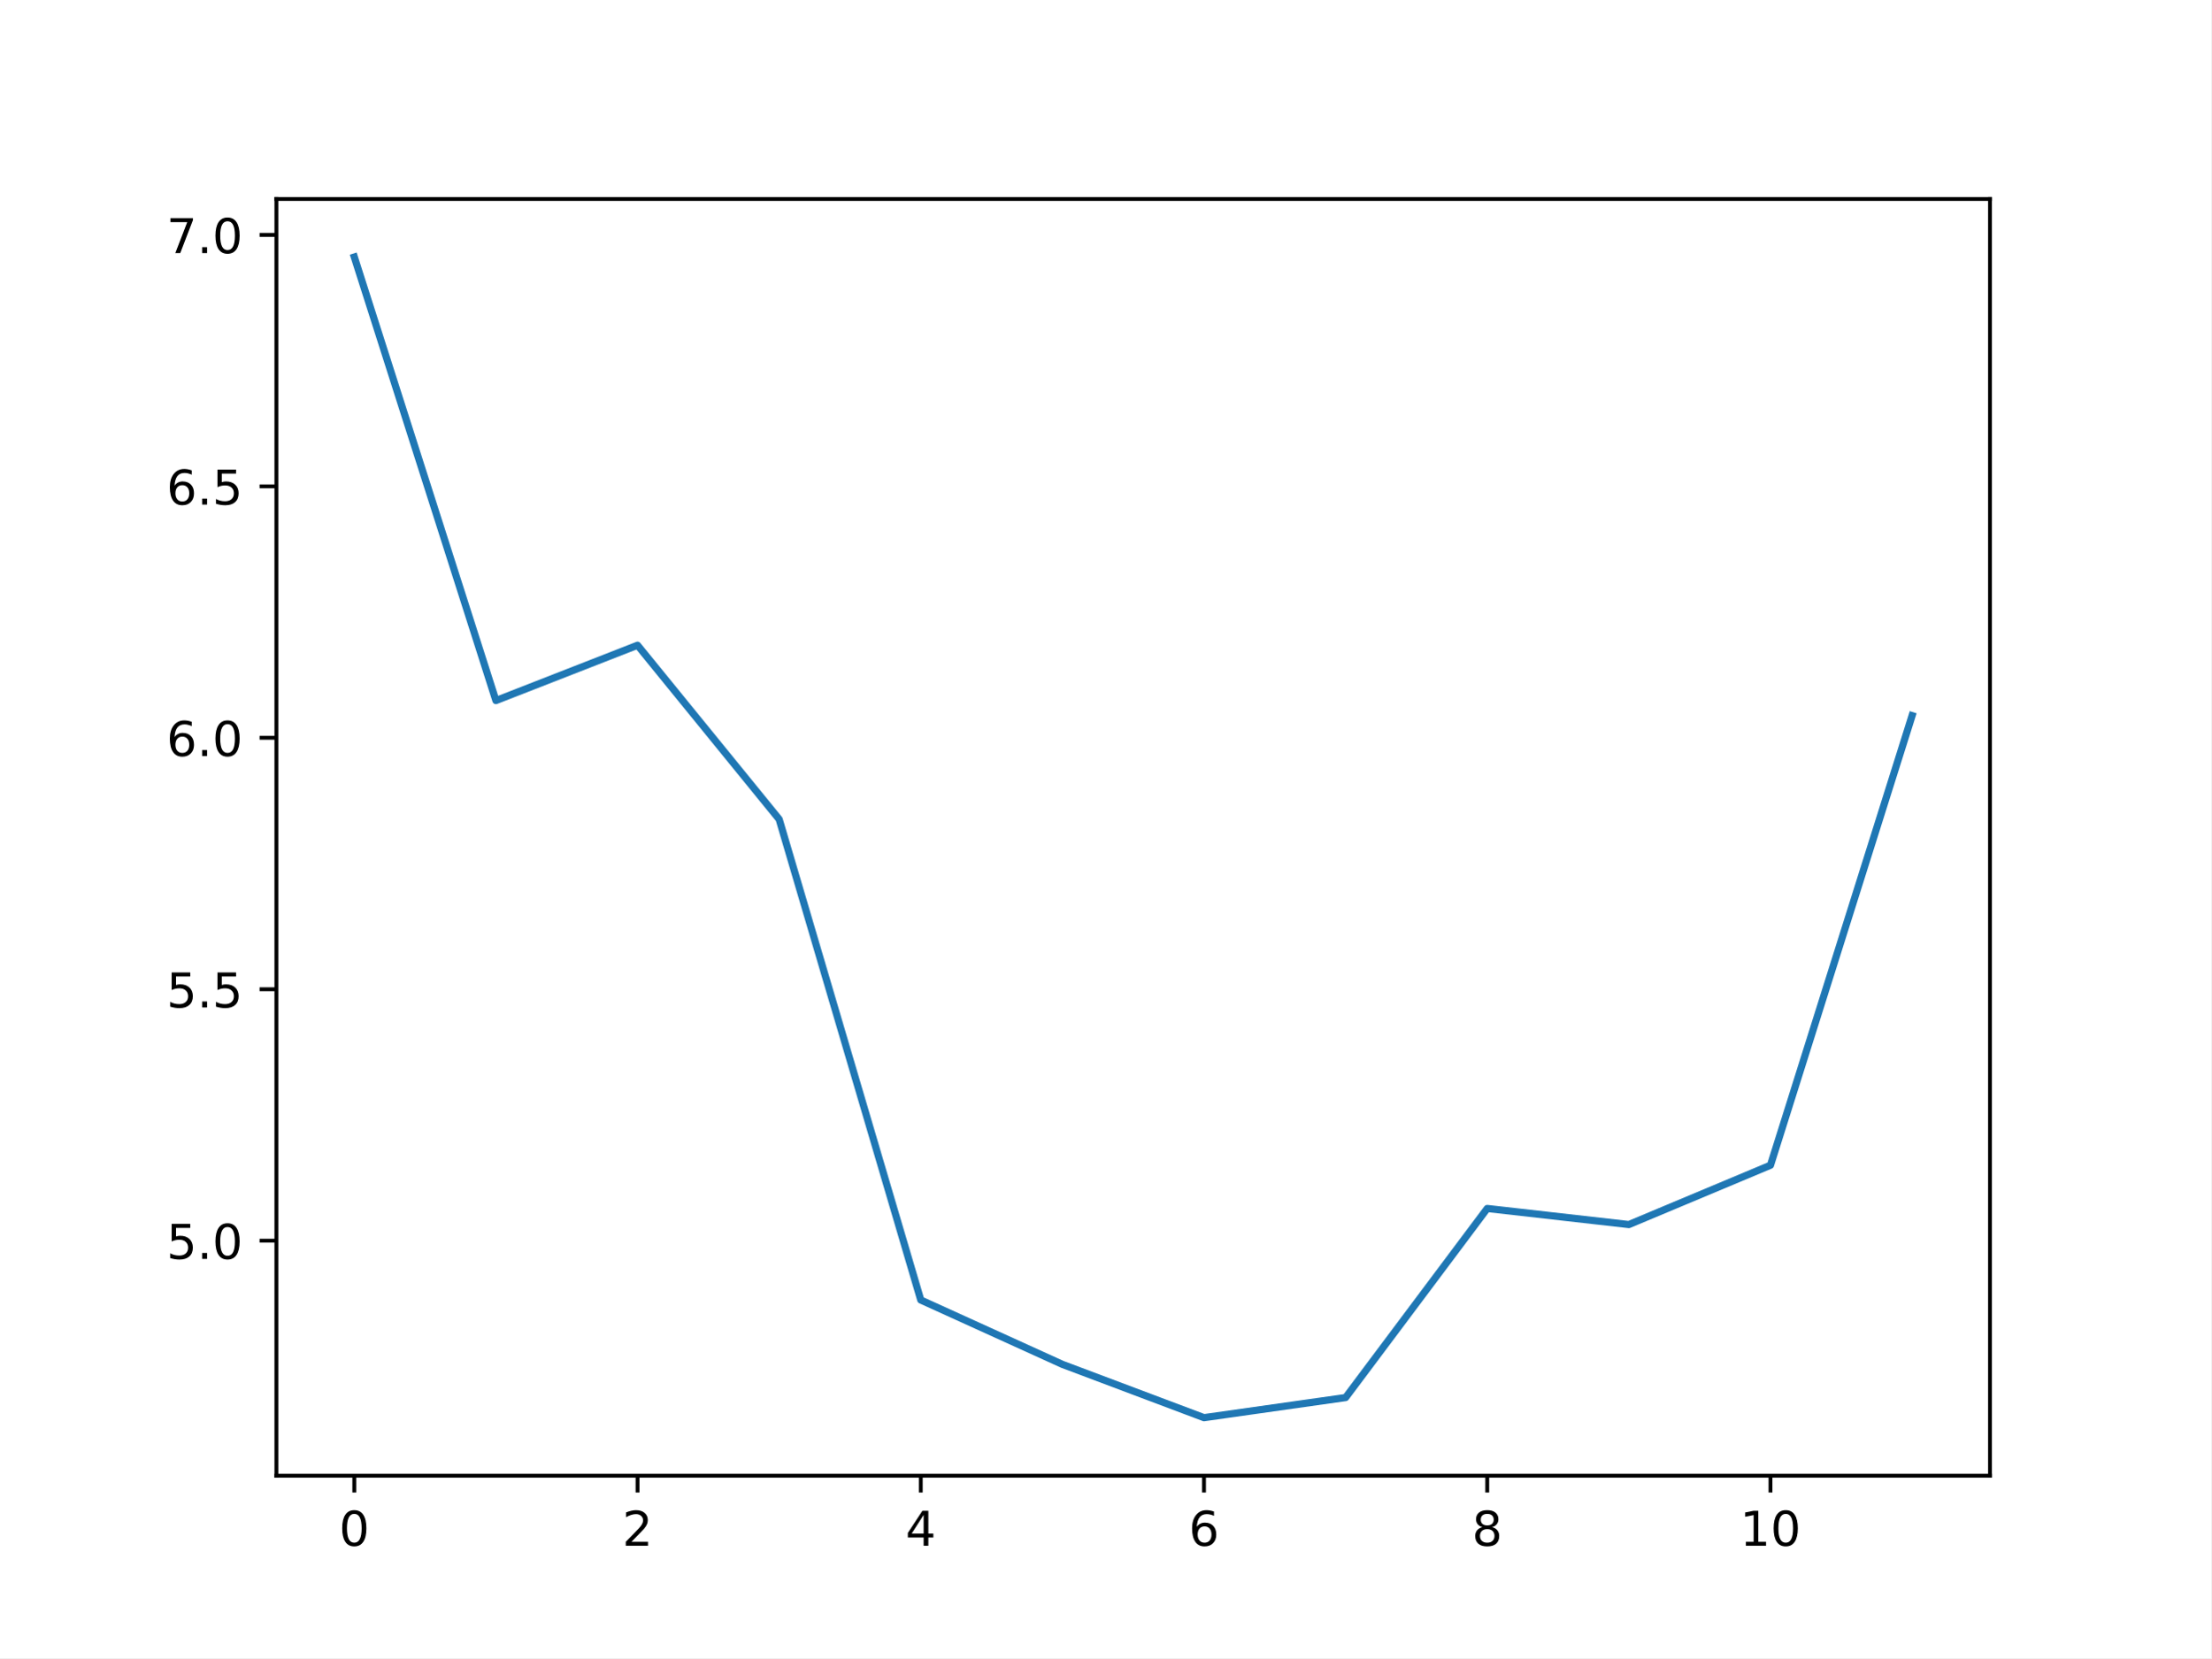
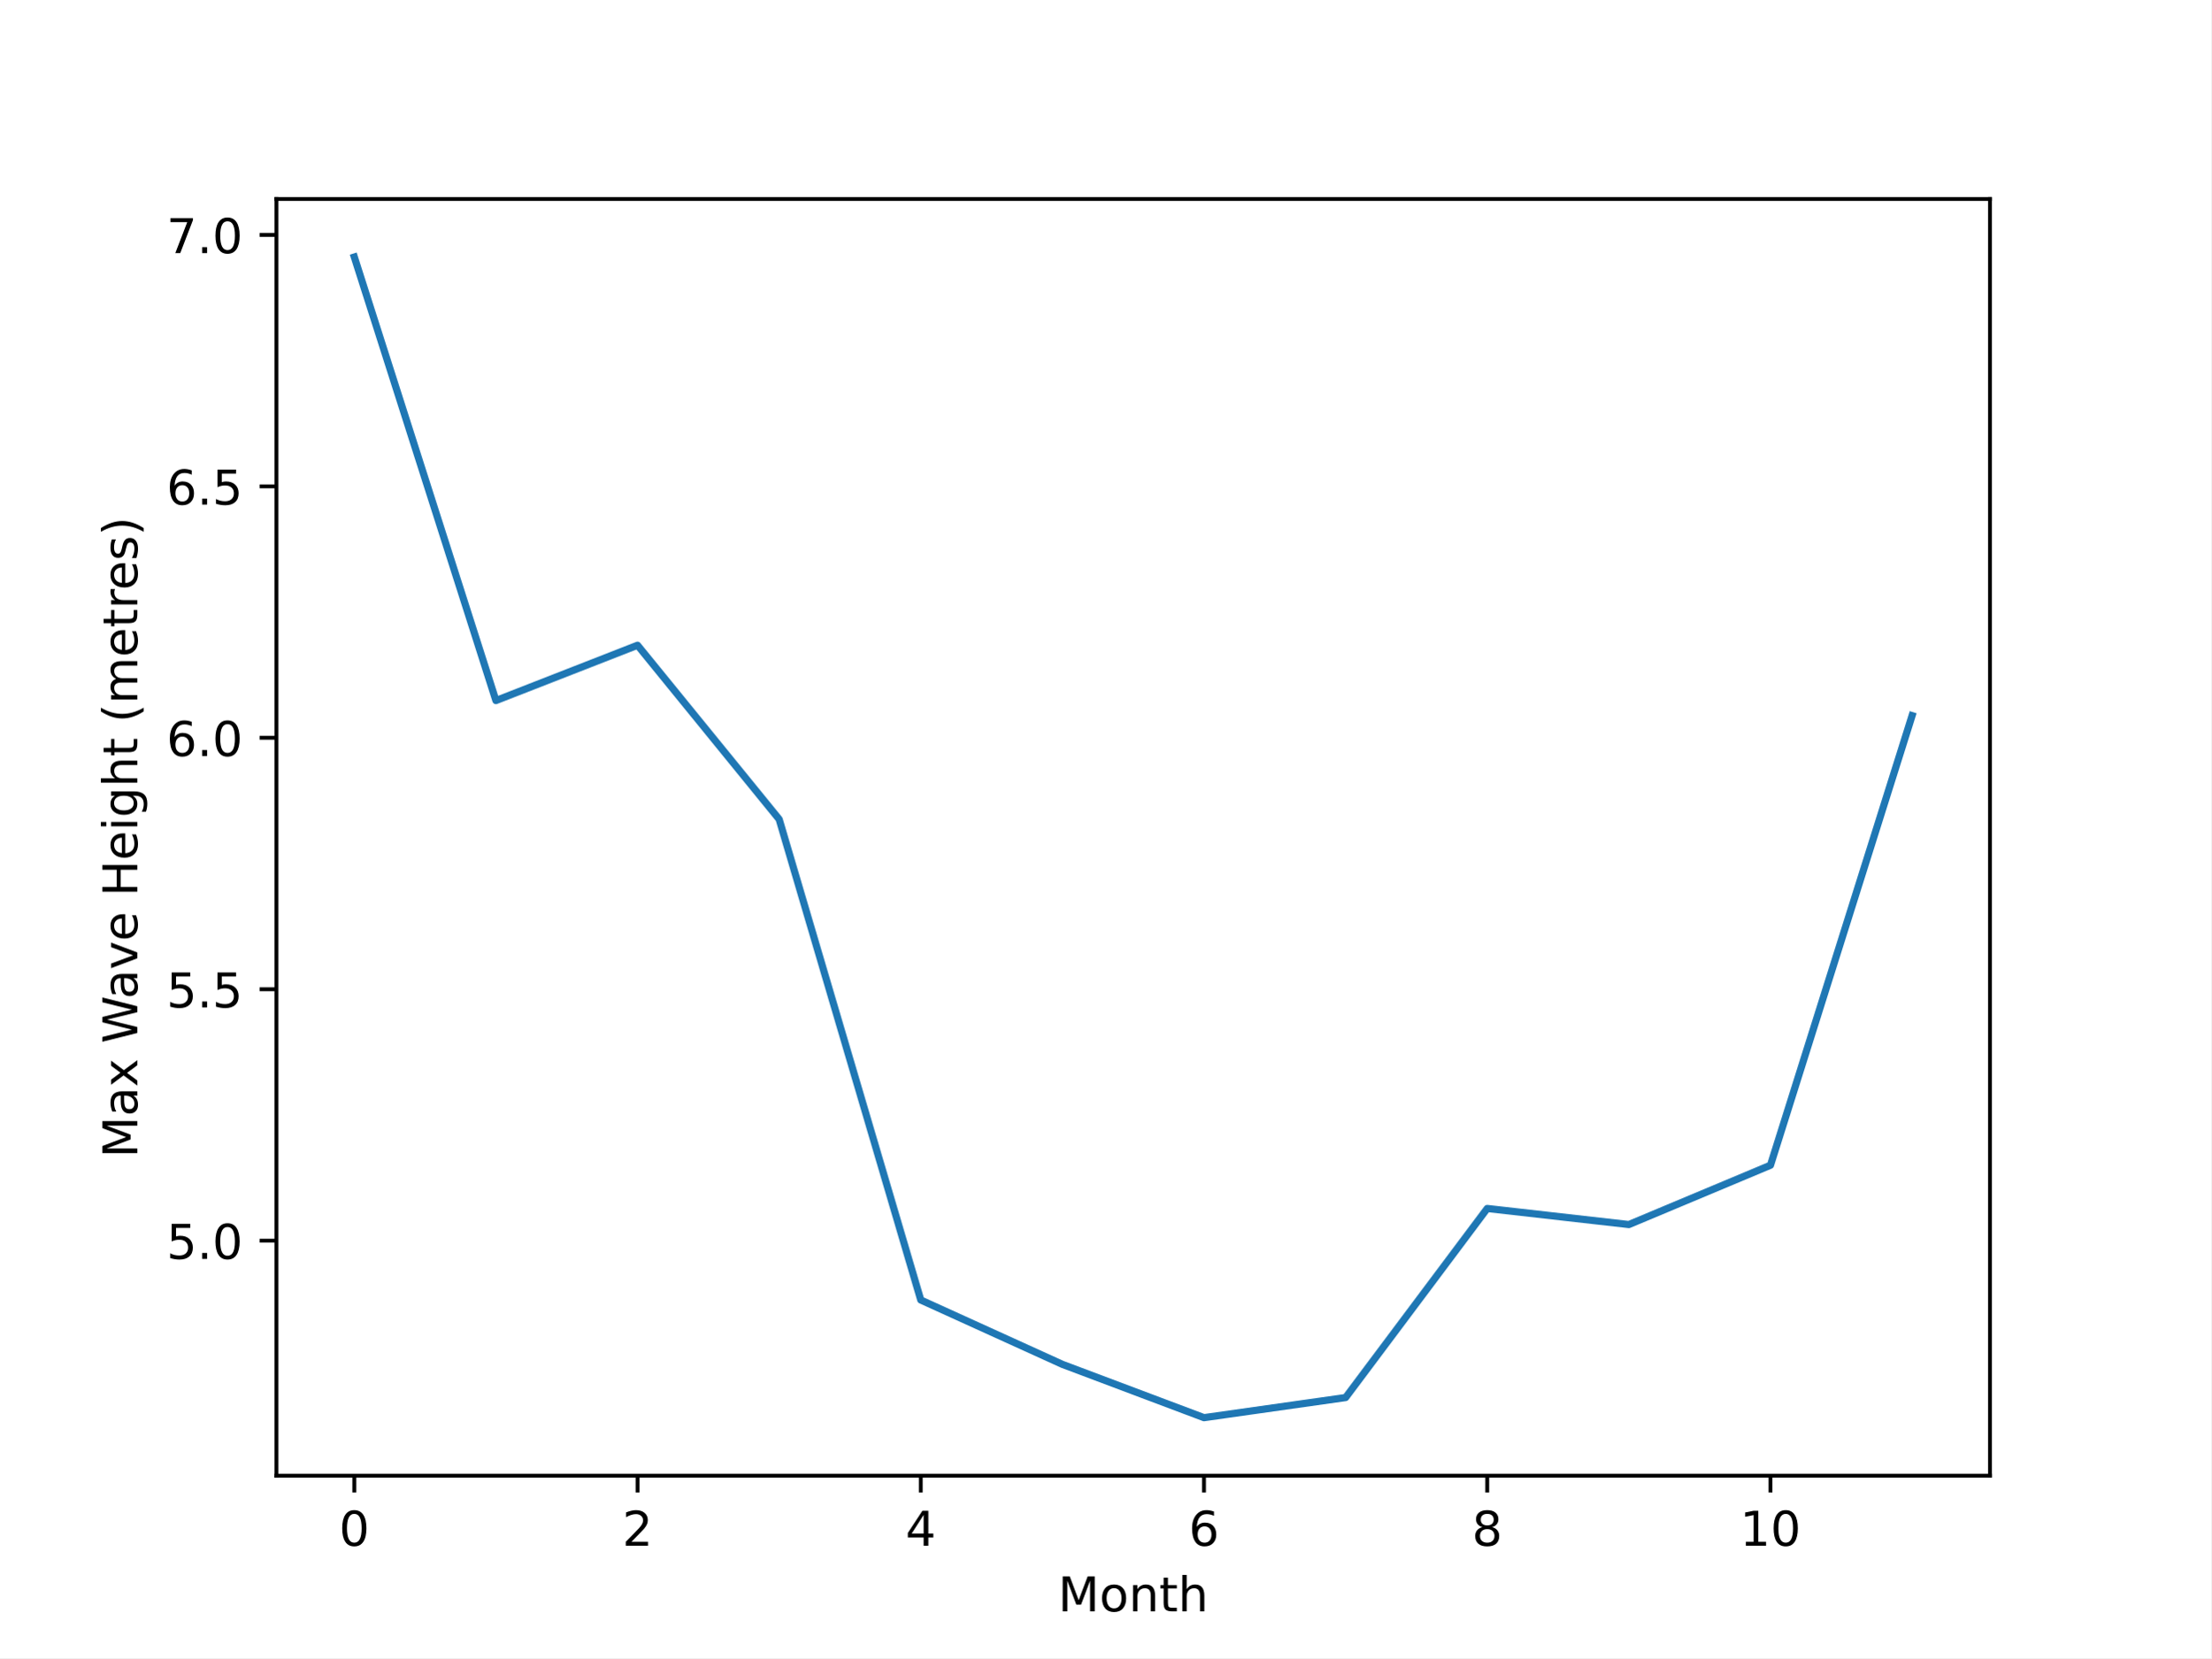
<svg xmlns="http://www.w3.org/2000/svg" xmlns:xlink="http://www.w3.org/1999/xlink" width="460.8pt" height="345.6pt" viewBox="0 0 460.8 345.6" version="1.1">
  <defs>
    <style type="text/css">*{stroke-linejoin: round; stroke-linecap: butt}</style>
  </defs>
  <g id="figure_1">
    <g id="patch_1">
      <path d="M 0 345.6  L 460.8 345.6  L 460.8 0  L 0 0  z " style="fill: #ffffff" />
    </g>
    <g id="axes_1">
      <g id="patch_2">
        <path d="M 57.6 307.584  L 414.72 307.584  L 414.72 41.472  L 57.6 41.472  z " style="fill: #ffffff" />
      </g>
      <g id="matplotlib.axis_1">
        <g id="xtick_1">
          <g id="line2d_1">
            <defs>
-               <path id="m5ec66d7ce7" d="M 0 0  L 0 3.5  " style="stroke: #000000; stroke-width: 0.8" />
-             </defs>
-             <g>
-               <use xlink:href="#m5ec66d7ce7" x="73.833" y="307.584" style="stroke: #000000; stroke-width: 0.8" />
+               <path id="me24d67bd55" d="M 0 0  L 0 3.5  " style="stroke: #000000; stroke-width: 0.8" />
+             </defs>
+             <g>
+               <use xlink:href="#me24d67bd55" x="73.833" y="307.584" style="stroke: #000000; stroke-width: 0.8" />
            </g>
          </g>
          <g id="text_1">
            <g transform="translate(70.65148 322.1824) scale(0.1 -0.1)">
              <defs>
                <path id="DejaVuSans-30" d="M 2034 4250  Q 1547 4250 1301 3770  Q 1056 3291 1056 2328  Q 1056 1369 1301 889  Q 1547 409 2034 409  Q 2525 409 2770 889  Q 3016 1369 3016 2328  Q 3016 3291 2770 3770  Q 2525 4250 2034 4250  z M 2034 4750  Q 2819 4750 3233 4129  Q 3647 3509 3647 2328  Q 3647 1150 3233 529  Q 2819 -91 2034 -91  Q 1250 -91 836 529  Q 422 1150 422 2328  Q 422 3509 836 4129  Q 1250 4750 2034 4750  z " transform="scale(0.015625)" />
              </defs>
              <use xlink:href="#DejaVuSans-30" />
            </g>
          </g>
        </g>
        <g id="xtick_2">
          <g id="line2d_2">
            <g>
-               <use xlink:href="#m5ec66d7ce7" x="132.861" y="307.584" style="stroke: #000000; stroke-width: 0.8" />
+               <use xlink:href="#me24d67bd55" x="132.861" y="307.584" style="stroke: #000000; stroke-width: 0.8" />
            </g>
          </g>
          <g id="text_2">
            <g transform="translate(129.6796 322.1824) scale(0.1 -0.1)">
              <defs>
                <path id="DejaVuSans-32" d="M 1228 531  L 3431 531  L 3431 0  L 469 0  L 469 531  Q 828 903 1448 1529  Q 2069 2156 2228 2338  Q 2531 2678 2651 2914  Q 2772 3150 2772 3378  Q 2772 3750 2511 3984  Q 2250 4219 1831 4219  Q 1534 4219 1204 4116  Q 875 4013 500 3803  L 500 4441  Q 881 4594 1212 4672  Q 1544 4750 1819 4750  Q 2544 4750 2975 4387  Q 3406 4025 3406 3419  Q 3406 3131 3298 2873  Q 3191 2616 2906 2266  Q 2828 2175 2409 1742  Q 1991 1309 1228 531  z " transform="scale(0.015625)" />
              </defs>
              <use xlink:href="#DejaVuSans-32" />
            </g>
          </g>
        </g>
        <g id="xtick_3">
          <g id="line2d_3">
            <g>
-               <use xlink:href="#m5ec66d7ce7" x="191.889" y="307.584" style="stroke: #000000; stroke-width: 0.8" />
+               <use xlink:href="#me24d67bd55" x="191.889" y="307.584" style="stroke: #000000; stroke-width: 0.8" />
            </g>
          </g>
          <g id="text_3">
            <g transform="translate(188.7077 322.1824) scale(0.1 -0.1)">
              <defs>
                <path id="DejaVuSans-34" d="M 2419 4116  L 825 1625  L 2419 1625  L 2419 4116  z M 2253 4666  L 3047 4666  L 3047 1625  L 3713 1625  L 3713 1100  L 3047 1100  L 3047 0  L 2419 0  L 2419 1100  L 313 1100  L 313 1709  L 2253 4666  z " transform="scale(0.015625)" />
              </defs>
              <use xlink:href="#DejaVuSans-34" />
            </g>
          </g>
        </g>
        <g id="xtick_4">
          <g id="line2d_4">
            <g>
-               <use xlink:href="#m5ec66d7ce7" x="250.917" y="307.584" style="stroke: #000000; stroke-width: 0.8" />
+               <use xlink:href="#me24d67bd55" x="250.917" y="307.584" style="stroke: #000000; stroke-width: 0.8" />
            </g>
          </g>
          <g id="text_4">
            <g transform="translate(247.7358 322.1824) scale(0.1 -0.1)">
              <defs>
                <path id="DejaVuSans-36" d="M 2113 2584  Q 1688 2584 1439 2293  Q 1191 2003 1191 1497  Q 1191 994 1439 701  Q 1688 409 2113 409  Q 2538 409 2786 701  Q 3034 994 3034 1497  Q 3034 2003 2786 2293  Q 2538 2584 2113 2584  z M 3366 4563  L 3366 3988  Q 3128 4100 2886 4159  Q 2644 4219 2406 4219  Q 1781 4219 1451 3797  Q 1122 3375 1075 2522  Q 1259 2794 1537 2939  Q 1816 3084 2150 3084  Q 2853 3084 3261 2657  Q 3669 2231 3669 1497  Q 3669 778 3244 343  Q 2819 -91 2113 -91  Q 1303 -91 875 529  Q 447 1150 447 2328  Q 447 3434 972 4092  Q 1497 4750 2381 4750  Q 2619 4750 2861 4703  Q 3103 4656 3366 4563  z " transform="scale(0.015625)" />
              </defs>
              <use xlink:href="#DejaVuSans-36" />
            </g>
          </g>
        </g>
        <g id="xtick_5">
          <g id="line2d_5">
            <g>
-               <use xlink:href="#m5ec66d7ce7" x="309.945" y="307.584" style="stroke: #000000; stroke-width: 0.8" />
+               <use xlink:href="#me24d67bd55" x="309.945" y="307.584" style="stroke: #000000; stroke-width: 0.8" />
            </g>
          </g>
          <g id="text_5">
            <g transform="translate(306.7639 322.1824) scale(0.1 -0.1)">
              <defs>
                <path id="DejaVuSans-38" d="M 2034 2216  Q 1584 2216 1326 1975  Q 1069 1734 1069 1313  Q 1069 891 1326 650  Q 1584 409 2034 409  Q 2484 409 2743 651  Q 3003 894 3003 1313  Q 3003 1734 2745 1975  Q 2488 2216 2034 2216  z M 1403 2484  Q 997 2584 770 2862  Q 544 3141 544 3541  Q 544 4100 942 4425  Q 1341 4750 2034 4750  Q 2731 4750 3128 4425  Q 3525 4100 3525 3541  Q 3525 3141 3298 2862  Q 3072 2584 2669 2484  Q 3125 2378 3379 2068  Q 3634 1759 3634 1313  Q 3634 634 3220 271  Q 2806 -91 2034 -91  Q 1263 -91 848 271  Q 434 634 434 1313  Q 434 1759 690 2068  Q 947 2378 1403 2484  z M 1172 3481  Q 1172 3119 1398 2916  Q 1625 2713 2034 2713  Q 2441 2713 2670 2916  Q 2900 3119 2900 3481  Q 2900 3844 2670 4047  Q 2441 4250 2034 4250  Q 1625 4250 1398 4047  Q 1172 3844 1172 3481  z " transform="scale(0.015625)" />
              </defs>
              <use xlink:href="#DejaVuSans-38" />
            </g>
          </g>
        </g>
        <g id="xtick_6">
          <g id="line2d_6">
            <g>
-               <use xlink:href="#m5ec66d7ce7" x="368.973" y="307.584" style="stroke: #000000; stroke-width: 0.8" />
+               <use xlink:href="#me24d67bd55" x="368.973" y="307.584" style="stroke: #000000; stroke-width: 0.8" />
            </g>
          </g>
          <g id="text_6">
            <g transform="translate(362.6107 322.1824) scale(0.1 -0.1)">
              <defs>
                <path id="DejaVuSans-31" d="M 794 531  L 1825 531  L 1825 4091  L 703 3866  L 703 4441  L 1819 4666  L 2450 4666  L 2450 531  L 3481 531  L 3481 0  L 794 0  L 794 531  z " transform="scale(0.015625)" />
              </defs>
              <use xlink:href="#DejaVuSans-31" />
              <use xlink:href="#DejaVuSans-30" x="63.623" />
            </g>
+           </g>
+         </g>
+         <g id="text_7">
+           <g transform="translate(220.4889 335.8606) scale(0.1 -0.1)">
+             <defs>
+               <path id="DejaVuSans-4d" d="M 628 4666  L 1569 4666  L 2759 1491  L 3956 4666  L 4897 4666  L 4897 0  L 4281 0  L 4281 4097  L 3078 897  L 2444 897  L 1241 4097  L 1241 0  L 628 0  L 628 4666  z " transform="scale(0.015625)" />
+               <path id="DejaVuSans-6f" d="M 1959 3097  Q 1497 3097 1228 2736  Q 959 2375 959 1747  Q 959 1119 1226 758  Q 1494 397 1959 397  Q 2419 397 2687 759  Q 2956 1122 2956 1747  Q 2956 2369 2687 2733  Q 2419 3097 1959 3097  z M 1959 3584  Q 2709 3584 3137 3096  Q 3566 2609 3566 1747  Q 3566 888 3137 398  Q 2709 -91 1959 -91  Q 1206 -91 779 398  Q 353 888 353 1747  Q 353 2609 779 3096  Q 1206 3584 1959 3584  z " transform="scale(0.015625)" />
+               <path id="DejaVuSans-6e" d="M 3513 2113  L 3513 0  L 2938 0  L 2938 2094  Q 2938 2591 2744 2837  Q 2550 3084 2163 3084  Q 1697 3084 1428 2787  Q 1159 2491 1159 1978  L 1159 0  L 581 0  L 581 3500  L 1159 3500  L 1159 2956  Q 1366 3272 1645 3428  Q 1925 3584 2291 3584  Q 2894 3584 3203 3211  Q 3513 2838 3513 2113  z " transform="scale(0.015625)" />
+               <path id="DejaVuSans-74" d="M 1172 4494  L 1172 3500  L 2356 3500  L 2356 3053  L 1172 3053  L 1172 1153  Q 1172 725 1289 603  Q 1406 481 1766 481  L 2356 481  L 2356 0  L 1766 0  Q 1100 0 847 248  Q 594 497 594 1153  L 594 3053  L 172 3053  L 172 3500  L 594 3500  L 594 4494  L 1172 4494  z " transform="scale(0.015625)" />
+               <path id="DejaVuSans-68" d="M 3513 2113  L 3513 0  L 2938 0  L 2938 2094  Q 2938 2591 2744 2837  Q 2550 3084 2163 3084  Q 1697 3084 1428 2787  Q 1159 2491 1159 1978  L 1159 0  L 581 0  L 581 4863  L 1159 4863  L 1159 2956  Q 1366 3272 1645 3428  Q 1925 3584 2291 3584  Q 2894 3584 3203 3211  Q 3513 2838 3513 2113  z " transform="scale(0.015625)" />
+             </defs>
+             <use xlink:href="#DejaVuSans-4d" />
+             <use xlink:href="#DejaVuSans-6f" x="86.279" />
+             <use xlink:href="#DejaVuSans-6e" x="147.461" />
+             <use xlink:href="#DejaVuSans-74" x="210.84" />
+             <use xlink:href="#DejaVuSans-68" x="250.049" />
          </g>
        </g>
      </g>
      <g id="matplotlib.axis_2">
        <g id="ytick_1">
          <g id="line2d_7">
            <defs>
-               <path id="me8a7f45e6a" d="M 0 0  L -3.5 0  " style="stroke: #000000; stroke-width: 0.8" />
-             </defs>
-             <g>
-               <use xlink:href="#me8a7f45e6a" x="57.6" y="258.592" style="stroke: #000000; stroke-width: 0.8" />
-             </g>
-           </g>
-           <g id="text_7">
+               <path id="m28ef530304" d="M 0 0  L -3.5 0  " style="stroke: #000000; stroke-width: 0.8" />
+             </defs>
+             <g>
+               <use xlink:href="#m28ef530304" x="57.6" y="258.592" style="stroke: #000000; stroke-width: 0.8" />
+             </g>
+           </g>
+           <g id="text_8">
            <g transform="translate(34.69687 262.3913) scale(0.1 -0.1)">
              <defs>
                <path id="DejaVuSans-35" d="M 691 4666  L 3169 4666  L 3169 4134  L 1269 4134  L 1269 2991  Q 1406 3038 1543 3061  Q 1681 3084 1819 3084  Q 2600 3084 3056 2656  Q 3513 2228 3513 1497  Q 3513 744 3044 326  Q 2575 -91 1722 -91  Q 1428 -91 1123 -41  Q 819 9 494 109  L 494 744  Q 775 591 1075 516  Q 1375 441 1709 441  Q 2250 441 2565 725  Q 2881 1009 2881 1497  Q 2881 1984 2565 2268  Q 2250 2553 1709 2553  Q 1456 2553 1204 2497  Q 953 2441 691 2322  L 691 4666  z " transform="scale(0.015625)" />
                <path id="DejaVuSans-2e" d="M 684 794  L 1344 794  L 1344 0  L 684 0  L 684 794  z " transform="scale(0.015625)" />
              </defs>
              <use xlink:href="#DejaVuSans-35" />
              <use xlink:href="#DejaVuSans-2e" x="63.623" />
              <use xlink:href="#DejaVuSans-30" x="95.41" />
            </g>
          </g>
        </g>
        <g id="ytick_2">
          <g id="line2d_8">
            <g>
-               <use xlink:href="#me8a7f45e6a" x="57.6" y="206.183" style="stroke: #000000; stroke-width: 0.8" />
-             </g>
-           </g>
-           <g id="text_8">
+               <use xlink:href="#m28ef530304" x="57.6" y="206.183" style="stroke: #000000; stroke-width: 0.8" />
+             </g>
+           </g>
+           <g id="text_9">
            <g transform="translate(34.69687 209.9823) scale(0.1 -0.1)">
              <use xlink:href="#DejaVuSans-35" />
              <use xlink:href="#DejaVuSans-2e" x="63.623" />
              <use xlink:href="#DejaVuSans-35" x="95.41" />
            </g>
          </g>
        </g>
        <g id="ytick_3">
          <g id="line2d_9">
            <g>
-               <use xlink:href="#me8a7f45e6a" x="57.6" y="153.774" style="stroke: #000000; stroke-width: 0.8" />
-             </g>
-           </g>
-           <g id="text_9">
+               <use xlink:href="#m28ef530304" x="57.6" y="153.774" style="stroke: #000000; stroke-width: 0.8" />
+             </g>
+           </g>
+           <g id="text_10">
            <g transform="translate(34.69687 157.5733) scale(0.1 -0.1)">
              <use xlink:href="#DejaVuSans-36" />
              <use xlink:href="#DejaVuSans-2e" x="63.623" />
              <use xlink:href="#DejaVuSans-30" x="95.41" />
            </g>
          </g>
        </g>
        <g id="ytick_4">
          <g id="line2d_10">
            <g>
-               <use xlink:href="#me8a7f45e6a" x="57.6" y="101.365" style="stroke: #000000; stroke-width: 0.8" />
-             </g>
-           </g>
-           <g id="text_10">
+               <use xlink:href="#m28ef530304" x="57.6" y="101.365" style="stroke: #000000; stroke-width: 0.8" />
+             </g>
+           </g>
+           <g id="text_11">
            <g transform="translate(34.69687 105.1642) scale(0.1 -0.1)">
              <use xlink:href="#DejaVuSans-36" />
              <use xlink:href="#DejaVuSans-2e" x="63.623" />
              <use xlink:href="#DejaVuSans-35" x="95.41" />
            </g>
          </g>
        </g>
        <g id="ytick_5">
          <g id="line2d_11">
            <g>
-               <use xlink:href="#me8a7f45e6a" x="57.6" y="48.956" style="stroke: #000000; stroke-width: 0.8" />
-             </g>
-           </g>
-           <g id="text_11">
+               <use xlink:href="#m28ef530304" x="57.6" y="48.956" style="stroke: #000000; stroke-width: 0.8" />
+             </g>
+           </g>
+           <g id="text_12">
            <g transform="translate(34.69687 52.75523) scale(0.1 -0.1)">
              <defs>
                <path id="DejaVuSans-37" d="M 525 4666  L 3525 4666  L 3525 4397  L 1831 0  L 1172 0  L 2766 4134  L 525 4134  L 525 4666  z " transform="scale(0.015625)" />
              </defs>
              <use xlink:href="#DejaVuSans-37" />
              <use xlink:href="#DejaVuSans-2e" x="63.623" />
              <use xlink:href="#DejaVuSans-30" x="95.41" />
            </g>
          </g>
        </g>
+         <g id="text_13">
+           <g transform="translate(28.61719 241.3194) rotate(-90) scale(0.1 -0.1)">
+             <defs>
+               <path id="DejaVuSans-61" d="M 2194 1759  Q 1497 1759 1228 1600  Q 959 1441 959 1056  Q 959 750 1161 570  Q 1363 391 1709 391  Q 2188 391 2477 730  Q 2766 1069 2766 1631  L 2766 1759  L 2194 1759  z M 3341 1997  L 3341 0  L 2766 0  L 2766 531  Q 2569 213 2275 61  Q 1981 -91 1556 -91  Q 1019 -91 701 211  Q 384 513 384 1019  Q 384 1609 779 1909  Q 1175 2209 1959 2209  L 2766 2209  L 2766 2266  Q 2766 2663 2505 2880  Q 2244 3097 1772 3097  Q 1472 3097 1187 3025  Q 903 2953 641 2809  L 641 3341  Q 956 3463 1253 3523  Q 1550 3584 1831 3584  Q 2591 3584 2966 3190  Q 3341 2797 3341 1997  z " transform="scale(0.015625)" />
+               <path id="DejaVuSans-78" d="M 3513 3500  L 2247 1797  L 3578 0  L 2900 0  L 1881 1375  L 863 0  L 184 0  L 1544 1831  L 300 3500  L 978 3500  L 1906 2253  L 2834 3500  L 3513 3500  z " transform="scale(0.015625)" />
+               <path id="DejaVuSans-20" transform="scale(0.015625)" />
+               <path id="DejaVuSans-57" d="M 213 4666  L 850 4666  L 1831 722  L 2809 4666  L 3519 4666  L 4500 722  L 5478 4666  L 6119 4666  L 4947 0  L 4153 0  L 3169 4050  L 2175 0  L 1381 0  L 213 4666  z " transform="scale(0.015625)" />
+               <path id="DejaVuSans-76" d="M 191 3500  L 800 3500  L 1894 563  L 2988 3500  L 3597 3500  L 2284 0  L 1503 0  L 191 3500  z " transform="scale(0.015625)" />
+               <path id="DejaVuSans-65" d="M 3597 1894  L 3597 1613  L 953 1613  Q 991 1019 1311 708  Q 1631 397 2203 397  Q 2534 397 2845 478  Q 3156 559 3463 722  L 3463 178  Q 3153 47 2828 -22  Q 2503 -91 2169 -91  Q 1331 -91 842 396  Q 353 884 353 1716  Q 353 2575 817 3079  Q 1281 3584 2069 3584  Q 2775 3584 3186 3129  Q 3597 2675 3597 1894  z M 3022 2063  Q 3016 2534 2758 2815  Q 2500 3097 2075 3097  Q 1594 3097 1305 2825  Q 1016 2553 972 2059  L 3022 2063  z " transform="scale(0.015625)" />
+               <path id="DejaVuSans-48" d="M 628 4666  L 1259 4666  L 1259 2753  L 3553 2753  L 3553 4666  L 4184 4666  L 4184 0  L 3553 0  L 3553 2222  L 1259 2222  L 1259 0  L 628 0  L 628 4666  z " transform="scale(0.015625)" />
+               <path id="DejaVuSans-69" d="M 603 3500  L 1178 3500  L 1178 0  L 603 0  L 603 3500  z M 603 4863  L 1178 4863  L 1178 4134  L 603 4134  L 603 4863  z " transform="scale(0.015625)" />
+               <path id="DejaVuSans-67" d="M 2906 1791  Q 2906 2416 2648 2759  Q 2391 3103 1925 3103  Q 1463 3103 1205 2759  Q 947 2416 947 1791  Q 947 1169 1205 825  Q 1463 481 1925 481  Q 2391 481 2648 825  Q 2906 1169 2906 1791  z M 3481 434  Q 3481 -459 3084 -895  Q 2688 -1331 1869 -1331  Q 1566 -1331 1297 -1286  Q 1028 -1241 775 -1147  L 775 -588  Q 1028 -725 1275 -790  Q 1522 -856 1778 -856  Q 2344 -856 2625 -561  Q 2906 -266 2906 331  L 2906 616  Q 2728 306 2450 153  Q 2172 0 1784 0  Q 1141 0 747 490  Q 353 981 353 1791  Q 353 2603 747 3093  Q 1141 3584 1784 3584  Q 2172 3584 2450 3431  Q 2728 3278 2906 2969  L 2906 3500  L 3481 3500  L 3481 434  z " transform="scale(0.015625)" />
+               <path id="DejaVuSans-28" d="M 1984 4856  Q 1566 4138 1362 3434  Q 1159 2731 1159 2009  Q 1159 1288 1364 580  Q 1569 -128 1984 -844  L 1484 -844  Q 1016 -109 783 600  Q 550 1309 550 2009  Q 550 2706 781 3412  Q 1013 4119 1484 4856  L 1984 4856  z " transform="scale(0.015625)" />
+               <path id="DejaVuSans-6d" d="M 3328 2828  Q 3544 3216 3844 3400  Q 4144 3584 4550 3584  Q 5097 3584 5394 3201  Q 5691 2819 5691 2113  L 5691 0  L 5113 0  L 5113 2094  Q 5113 2597 4934 2840  Q 4756 3084 4391 3084  Q 3944 3084 3684 2787  Q 3425 2491 3425 1978  L 3425 0  L 2847 0  L 2847 2094  Q 2847 2600 2669 2842  Q 2491 3084 2119 3084  Q 1678 3084 1418 2786  Q 1159 2488 1159 1978  L 1159 0  L 581 0  L 581 3500  L 1159 3500  L 1159 2956  Q 1356 3278 1631 3431  Q 1906 3584 2284 3584  Q 2666 3584 2933 3390  Q 3200 3197 3328 2828  z " transform="scale(0.015625)" />
+               <path id="DejaVuSans-72" d="M 2631 2963  Q 2534 3019 2420 3045  Q 2306 3072 2169 3072  Q 1681 3072 1420 2755  Q 1159 2438 1159 1844  L 1159 0  L 581 0  L 581 3500  L 1159 3500  L 1159 2956  Q 1341 3275 1631 3429  Q 1922 3584 2338 3584  Q 2397 3584 2469 3576  Q 2541 3569 2628 3553  L 2631 2963  z " transform="scale(0.015625)" />
+               <path id="DejaVuSans-73" d="M 2834 3397  L 2834 2853  Q 2591 2978 2328 3040  Q 2066 3103 1784 3103  Q 1356 3103 1142 2972  Q 928 2841 928 2578  Q 928 2378 1081 2264  Q 1234 2150 1697 2047  L 1894 2003  Q 2506 1872 2764 1633  Q 3022 1394 3022 966  Q 3022 478 2636 193  Q 2250 -91 1575 -91  Q 1294 -91 989 -36  Q 684 19 347 128  L 347 722  Q 666 556 975 473  Q 1284 391 1588 391  Q 1994 391 2212 530  Q 2431 669 2431 922  Q 2431 1156 2273 1281  Q 2116 1406 1581 1522  L 1381 1569  Q 847 1681 609 1914  Q 372 2147 372 2553  Q 372 3047 722 3315  Q 1072 3584 1716 3584  Q 2034 3584 2315 3537  Q 2597 3491 2834 3397  z " transform="scale(0.015625)" />
+               <path id="DejaVuSans-29" d="M 513 4856  L 1013 4856  Q 1481 4119 1714 3412  Q 1947 2706 1947 2009  Q 1947 1309 1714 600  Q 1481 -109 1013 -844  L 513 -844  Q 928 -128 1133 580  Q 1338 1288 1338 2009  Q 1338 2731 1133 3434  Q 928 4138 513 4856  z " transform="scale(0.015625)" />
+             </defs>
+             <use xlink:href="#DejaVuSans-4d" />
+             <use xlink:href="#DejaVuSans-61" x="86.279" />
+             <use xlink:href="#DejaVuSans-78" x="147.559" />
+             <use xlink:href="#DejaVuSans-20" x="206.738" />
+             <use xlink:href="#DejaVuSans-57" x="238.525" />
+             <use xlink:href="#DejaVuSans-61" x="331.027" />
+             <use xlink:href="#DejaVuSans-76" x="392.307" />
+             <use xlink:href="#DejaVuSans-65" x="451.486" />
+             <use xlink:href="#DejaVuSans-20" x="513.01" />
+             <use xlink:href="#DejaVuSans-48" x="544.797" />
+             <use xlink:href="#DejaVuSans-65" x="619.992" />
+             <use xlink:href="#DejaVuSans-69" x="681.516" />
+             <use xlink:href="#DejaVuSans-67" x="709.299" />
+             <use xlink:href="#DejaVuSans-68" x="772.775" />
+             <use xlink:href="#DejaVuSans-74" x="836.154" />
+             <use xlink:href="#DejaVuSans-20" x="875.363" />
+             <use xlink:href="#DejaVuSans-28" x="907.15" />
+             <use xlink:href="#DejaVuSans-6d" x="946.164" />
+             <use xlink:href="#DejaVuSans-65" x="1043.576" />
+             <use xlink:href="#DejaVuSans-74" x="1105.1" />
+             <use xlink:href="#DejaVuSans-72" x="1144.309" />
+             <use xlink:href="#DejaVuSans-65" x="1183.172" />
+             <use xlink:href="#DejaVuSans-73" x="1244.695" />
+             <use xlink:href="#DejaVuSans-29" x="1296.795" />
+           </g>
+         </g>
      </g>
      <g id="line2d_12">
-         <path d="M 73.833 53.568  L 103.347 146.017  L 132.861 134.488  L 162.375 170.755  L 191.889 270.961  L 221.403 284.377  L 250.917 295.488  L 280.431 291.295  L 309.945 251.884  L 339.459 255.238  L 368.973 242.869  L 398.487 149.162  " clip-path="url(#p4e200dbe91)" style="fill: none; stroke: #1f77b4; stroke-width: 1.5; stroke-linecap: square" />
+         <path d="M 73.833 53.568  L 103.347 146.017  L 132.861 134.488  L 162.375 170.755  L 191.889 270.961  L 221.403 284.377  L 250.917 295.488  L 280.431 291.295  L 309.945 251.884  L 339.459 255.238  L 368.973 242.869  L 398.487 149.162  " clip-path="url(#p9b77f2383e)" style="fill: none; stroke: #1f77b4; stroke-width: 1.5; stroke-linecap: square" />
      </g>
      <g id="patch_3">
        <path d="M 57.6 307.584  L 57.6 41.472  " style="fill: none; stroke: #000000; stroke-width: 0.8; stroke-linejoin: miter; stroke-linecap: square" />
      </g>
      <g id="patch_4">
        <path d="M 414.72 307.584  L 414.72 41.472  " style="fill: none; stroke: #000000; stroke-width: 0.8; stroke-linejoin: miter; stroke-linecap: square" />
      </g>
      <g id="patch_5">
        <path d="M 57.6 307.584  L 414.72 307.584  " style="fill: none; stroke: #000000; stroke-width: 0.8; stroke-linejoin: miter; stroke-linecap: square" />
      </g>
      <g id="patch_6">
        <path d="M 57.6 41.472  L 414.72 41.472  " style="fill: none; stroke: #000000; stroke-width: 0.8; stroke-linejoin: miter; stroke-linecap: square" />
      </g>
    </g>
  </g>
  <defs>
-     <clipPath id="p4e200dbe91">
+     <clipPath id="p9b77f2383e">
      <rect x="57.6" y="41.472" width="357.12" height="266.112" />
    </clipPath>
  </defs>
</svg>
